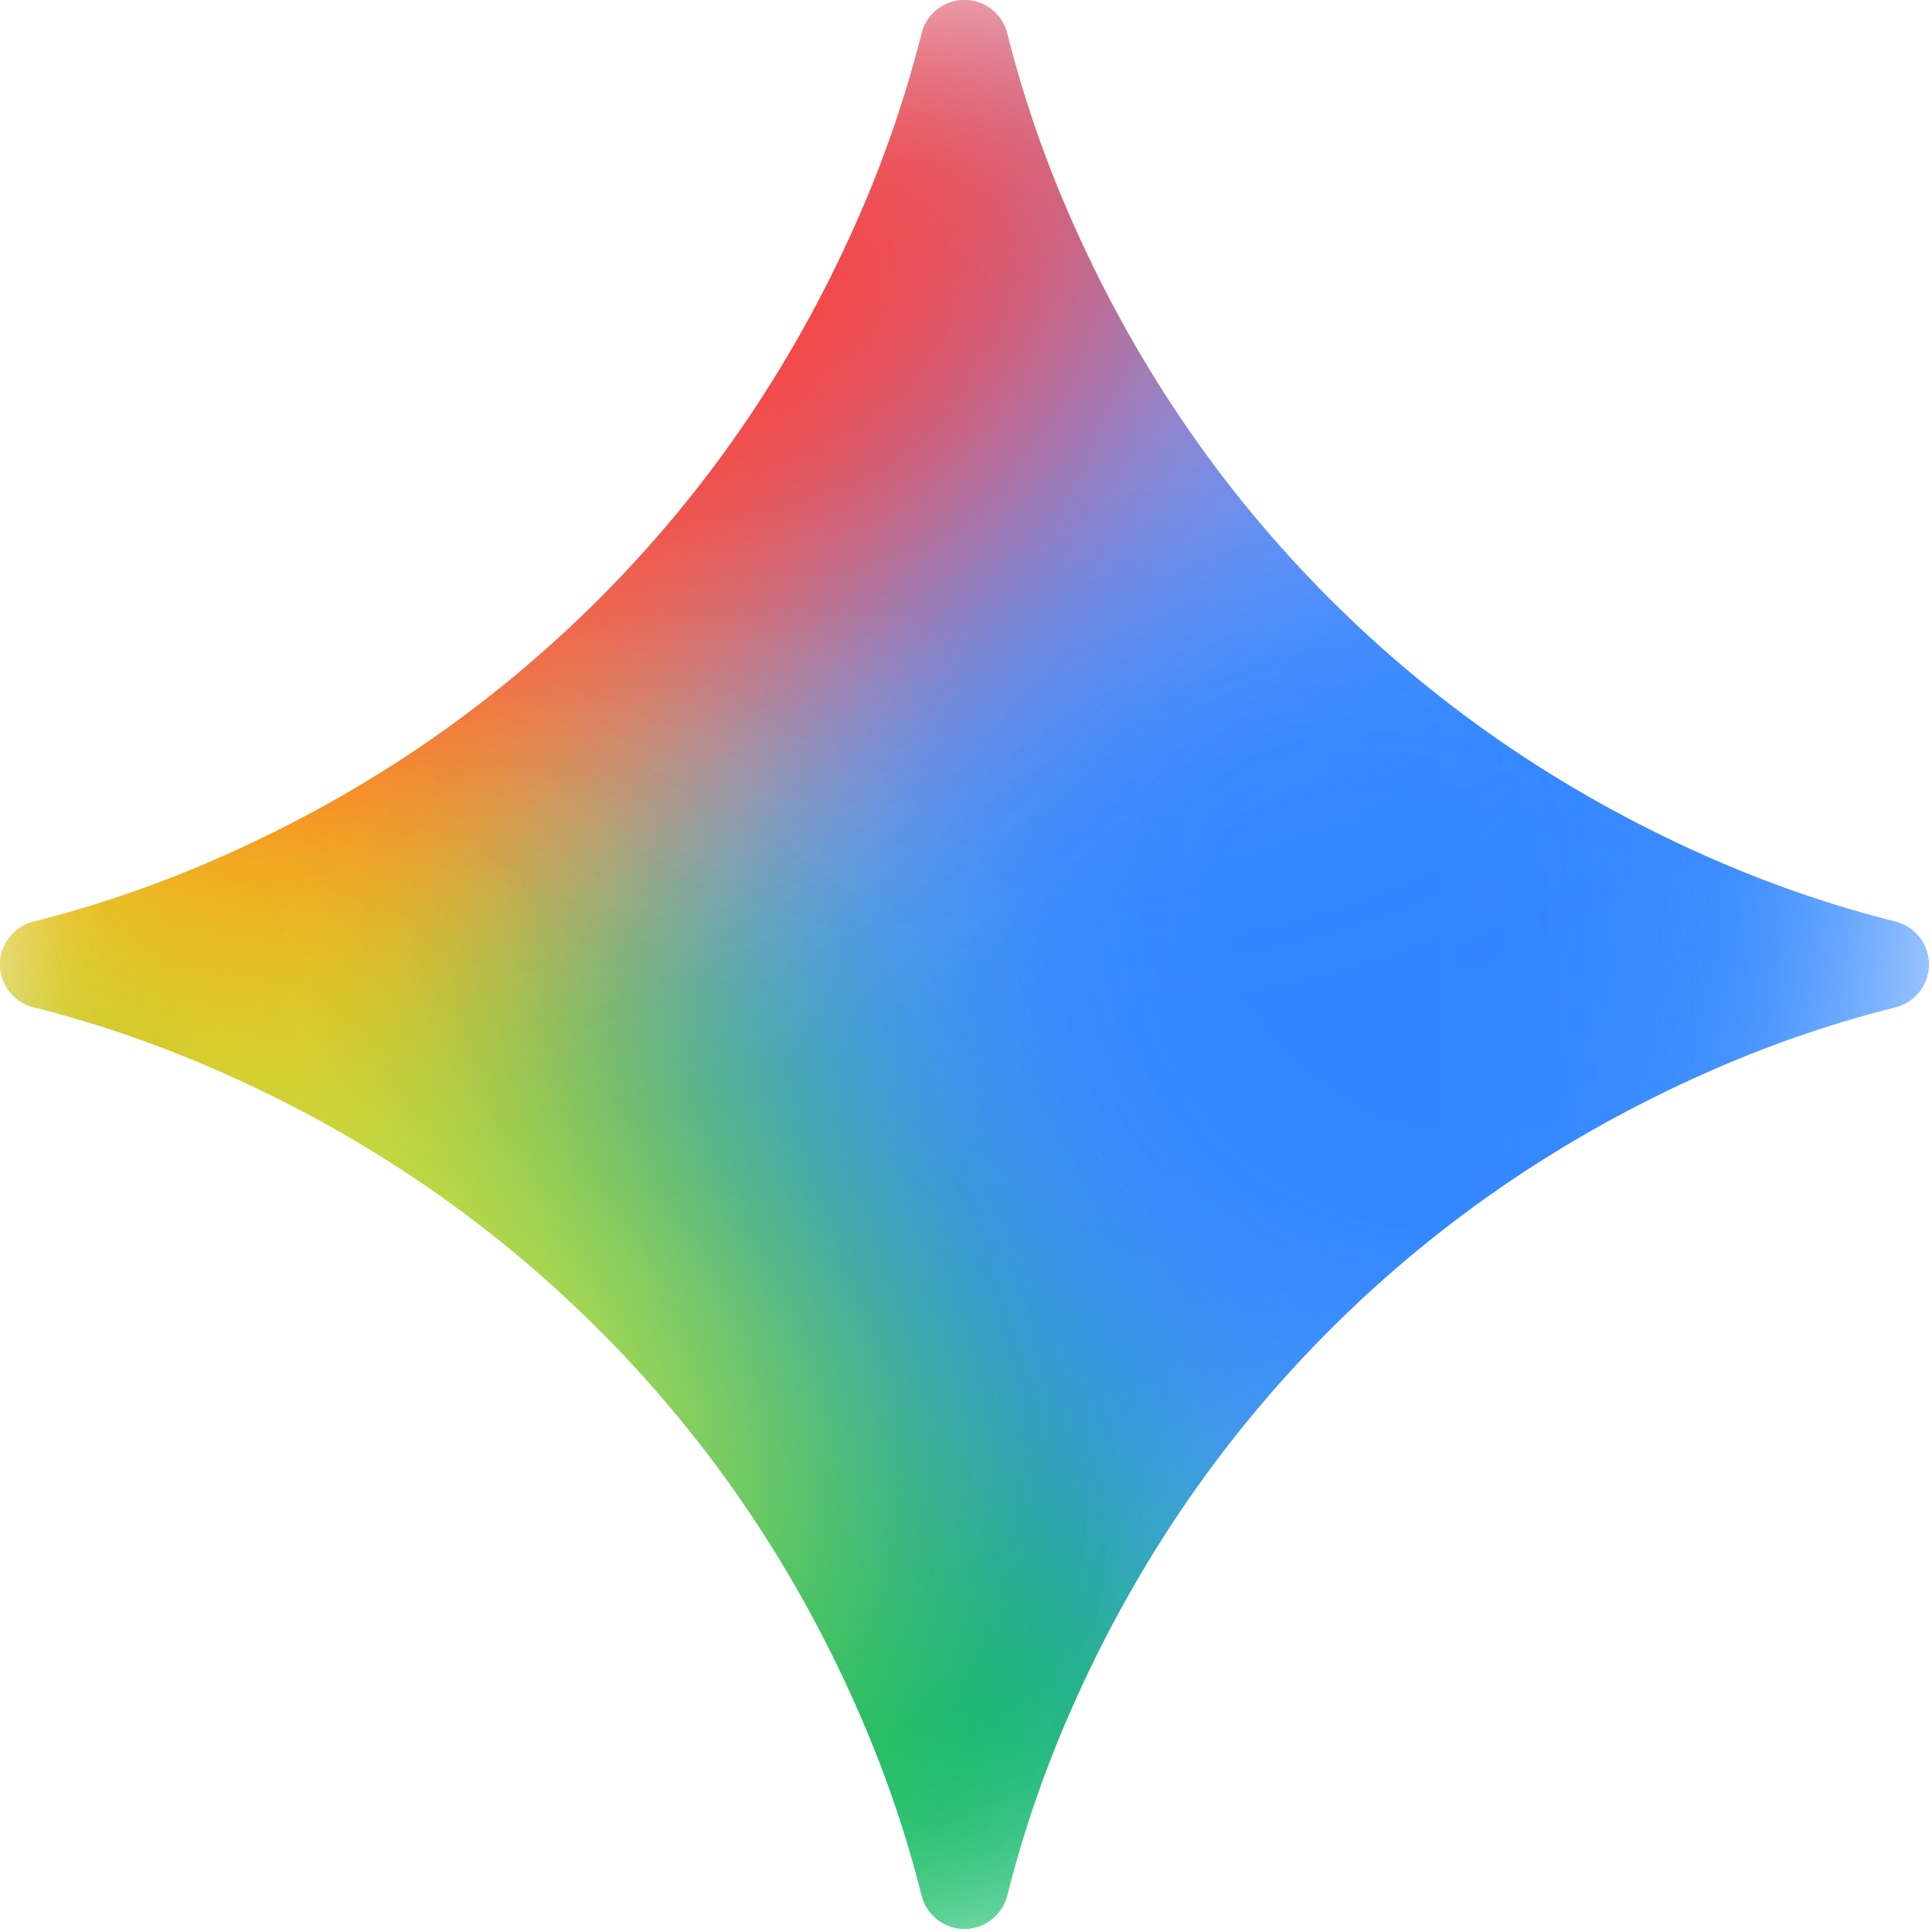
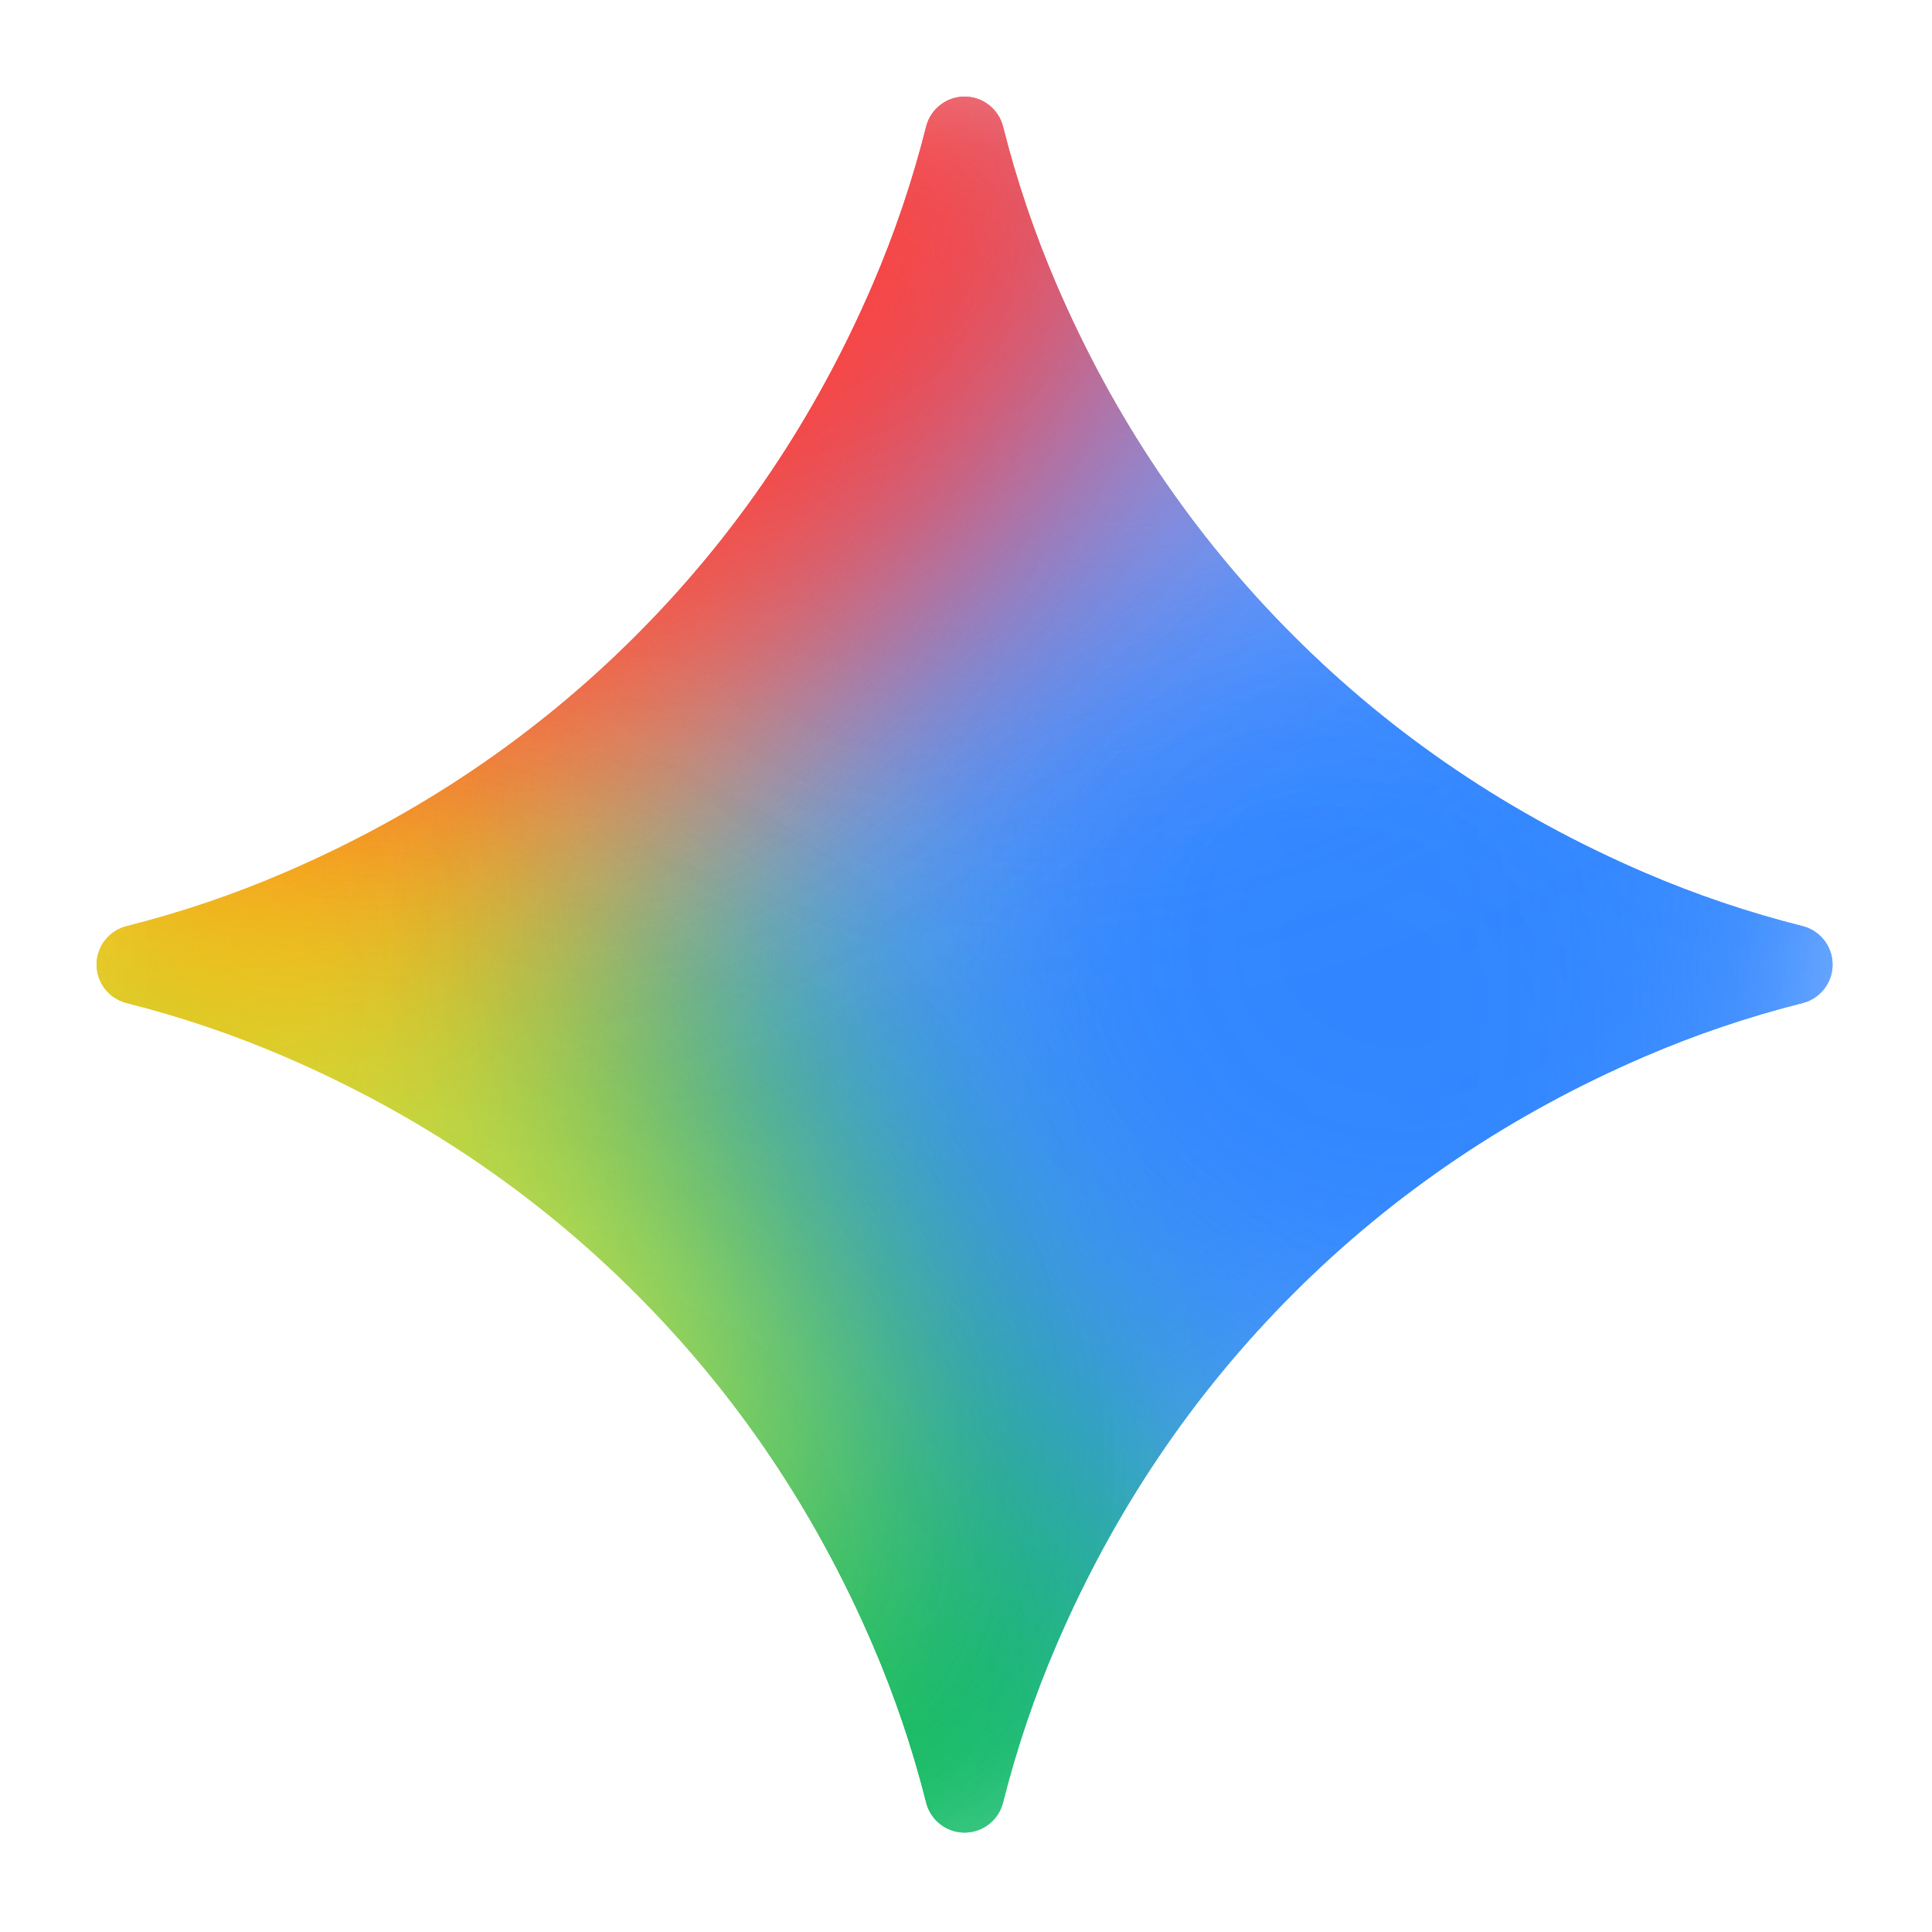
- <svg xmlns="http://www.w3.org/2000/svg" fill="none" viewBox="0 0 65 65">
-   <mask id="maskme" style="mask-type:alpha" maskUnits="userSpaceOnUse" x="0" y="0" width="65" height="65">
-     <path d="M32.447 0c.68 0 1.273.465 1.439 1.125a38.904 38.904 0 001.999 5.905c2.152 5 5.105 9.376 8.854 13.125 3.751 3.75 8.126 6.703 13.125 8.855a38.98 38.98 0 005.906 1.999c.66.166 1.124.758 1.124 1.438 0 .68-.464 1.273-1.125 1.439a38.902 38.902 0 00-5.905 1.999c-5 2.152-9.375 5.105-13.125 8.854-3.749 3.751-6.702 8.126-8.854 13.125a38.973 38.973 0 00-2 5.906 1.485 1.485 0 01-1.438 1.124c-.68 0-1.272-.464-1.438-1.125a38.913 38.913 0 00-2-5.905c-2.151-5-5.103-9.375-8.854-13.125-3.75-3.749-8.125-6.702-13.125-8.854a38.973 38.973 0 00-5.905-2A1.485 1.485 0 010 32.448c0-.68.465-1.272 1.125-1.438a38.903 38.903 0 005.905-2c5-2.151 9.376-5.104 13.125-8.854 3.75-3.749 6.703-8.125 8.855-13.125a38.972 38.972 0 001.999-5.905A1.485 1.485 0 0132.447 0z" fill="#000" />
-     <path d="M32.447 0c.68 0 1.273.465 1.439 1.125a38.904 38.904 0 001.999 5.905c2.152 5 5.105 9.376 8.854 13.125 3.751 3.75 8.126 6.703 13.125 8.855a38.98 38.98 0 005.906 1.999c.66.166 1.124.758 1.124 1.438 0 .68-.464 1.273-1.125 1.439a38.902 38.902 0 00-5.905 1.999c-5 2.152-9.375 5.105-13.125 8.854-3.749 3.751-6.702 8.126-8.854 13.125a38.973 38.973 0 00-2 5.906 1.485 1.485 0 01-1.438 1.124c-.68 0-1.272-.464-1.438-1.125a38.913 38.913 0 00-2-5.905c-2.151-5-5.103-9.375-8.854-13.125-3.75-3.749-8.125-6.702-13.125-8.854a38.973 38.973 0 00-5.905-2A1.485 1.485 0 010 32.448c0-.68.465-1.272 1.125-1.438a38.903 38.903 0 005.905-2c5-2.151 9.376-5.104 13.125-8.854 3.75-3.749 6.703-8.125 8.855-13.125a38.972 38.972 0 001.999-5.905A1.485 1.485 0 0132.447 0z" fill="url(#prefix__paint0_linear_2001_67)" />
+ <svg xmlns="http://www.w3.org/2000/svg" fill="none" viewBox="-3.611 -3.611 72.222 72.222">
+   <mask id="b" width="65" height="65" x="0" y="0" maskUnits="userSpaceOnUse" style="mask-type:alpha">
+     <path fill="#000" d="M32.447 0c.68 0 1.273.465 1.439 1.125a39 39 0 0 0 1.999 5.905q3.23 7.5 8.854 13.125 5.626 5.626 13.125 8.855a39 39 0 0 0 5.906 1.999c.66.166 1.124.758 1.124 1.438s-.464 1.273-1.125 1.439a39 39 0 0 0-5.905 1.999q-7.5 3.23-13.125 8.854-5.625 5.626-8.854 13.125a39 39 0 0 0-2 5.906 1.485 1.485 0 0 1-1.438 1.124c-.68 0-1.272-.464-1.438-1.125a39 39 0 0 0-2-5.905q-3.227-7.5-8.854-13.125-5.625-5.625-13.125-8.854a39 39 0 0 0-5.905-2A1.485 1.485 0 0 1 0 32.448c0-.68.465-1.272 1.125-1.438a39 39 0 0 0 5.905-2q7.5-3.228 13.125-8.854 5.626-5.624 8.855-13.125a39 39 0 0 0 1.999-5.905A1.485 1.485 0 0 1 32.447 0" />
+     <path fill="url(#a)" d="M32.447 0c.68 0 1.273.465 1.439 1.125a39 39 0 0 0 1.999 5.905q3.23 7.5 8.854 13.125 5.626 5.626 13.125 8.855a39 39 0 0 0 5.906 1.999c.66.166 1.124.758 1.124 1.438s-.464 1.273-1.125 1.439a39 39 0 0 0-5.905 1.999q-7.5 3.23-13.125 8.854-5.625 5.626-8.854 13.125a39 39 0 0 0-2 5.906 1.485 1.485 0 0 1-1.438 1.124c-.68 0-1.272-.464-1.438-1.125a39 39 0 0 0-2-5.905q-3.227-7.5-8.854-13.125-5.625-5.625-13.125-8.854a39 39 0 0 0-5.905-2A1.485 1.485 0 0 1 0 32.448c0-.68.465-1.272 1.125-1.438a39 39 0 0 0 5.905-2q7.5-3.228 13.125-8.854 5.626-5.624 8.855-13.125a39 39 0 0 0 1.999-5.905A1.485 1.485 0 0 1 32.447 0" />
  </mask>
-   <g mask="url(#maskme)">
-     <g filter="url(#prefix__filter0_f_2001_67)">
-       <path d="M-5.859 50.734c7.498 2.663 16.116-2.33 19.249-11.152 3.133-8.821-.406-18.131-7.904-20.794-7.498-2.663-16.116 2.33-19.25 11.151-3.132 8.822.407 18.132 7.905 20.795z" fill="#FFE432" />
+   <g mask="url(#b)">
+     <g filter="url(#c)">
+       <path fill="#ffe432" d="M-5.859 50.734c7.498 2.663 16.116-2.33 19.249-11.152s-.406-18.131-7.904-20.794-16.116 2.33-19.25 11.151c-3.132 8.822.407 18.132 7.905 20.795" />
    </g>
-     <g filter="url(#prefix__filter1_f_2001_67)">
-       <path d="M27.433 21.649c10.3 0 18.651-8.535 18.651-19.062 0-10.528-8.35-19.062-18.651-19.062S8.78-7.94 8.78 2.587c0 10.527 8.35 19.062 18.652 19.062z" fill="#FC413D" />
+     <g filter="url(#d)">
+       <path fill="#fc413d" d="M27.433 21.649c10.3 0 18.651-8.535 18.651-19.062s-8.35-19.062-18.651-19.062S8.78-7.94 8.78 2.587s8.35 19.062 18.652 19.062z" />
    </g>
-     <g filter="url(#prefix__filter2_f_2001_67)">
-       <path d="M20.184 82.608c10.753-.525 18.918-12.244 18.237-26.174-.68-13.93-9.95-24.797-20.703-24.271C6.965 32.689-1.2 44.407-.519 58.337c.681 13.93 9.95 24.797 20.703 24.271z" fill="#00B95C" />
+     <g filter="url(#e)">
+       <path fill="#00b95c" d="M20.184 82.608c10.753-.525 18.918-12.244 18.237-26.174-.68-13.93-9.95-24.797-20.703-24.271S-1.2 44.407-.519 58.337s9.95 24.797 20.703 24.271" />
    </g>
-     <g filter="url(#prefix__filter3_f_2001_67)">
-       <path d="M20.184 82.608c10.753-.525 18.918-12.244 18.237-26.174-.68-13.93-9.95-24.797-20.703-24.271C6.965 32.689-1.2 44.407-.519 58.337c.681 13.93 9.95 24.797 20.703 24.271z" fill="#00B95C" />
+     <g filter="url(#f)">
+       <path fill="#00b95c" d="M20.184 82.608c10.753-.525 18.918-12.244 18.237-26.174-.68-13.93-9.95-24.797-20.703-24.271S-1.2 44.407-.519 58.337s9.95 24.797 20.703 24.271" />
    </g>
-     <g filter="url(#prefix__filter4_f_2001_67)">
-       <path d="M30.954 74.181c9.014-5.485 11.427-17.976 5.389-27.9-6.038-9.925-18.241-13.524-27.256-8.04-9.015 5.486-11.428 17.977-5.39 27.902 6.04 9.924 18.242 13.523 27.257 8.038z" fill="#00B95C" />
+     <g filter="url(#g)">
+       <path fill="#00b95c" d="M30.954 74.181c9.014-5.485 11.427-17.976 5.389-27.9-6.038-9.925-18.241-13.524-27.256-8.04-9.015 5.486-11.428 17.977-5.39 27.902 6.04 9.924 18.242 13.523 27.257 8.038" />
    </g>
-     <g filter="url(#prefix__filter5_f_2001_67)">
-       <path d="M67.391 42.993c10.132 0 18.346-7.91 18.346-17.666 0-9.757-8.214-17.667-18.346-17.667s-18.346 7.91-18.346 17.667c0 9.757 8.214 17.666 18.346 17.666z" fill="#3186FF" />
+     <g filter="url(#h)">
+       <path fill="#3186ff" d="M67.391 42.993c10.132 0 18.346-7.91 18.346-17.666S77.523 7.66 67.391 7.66s-18.346 7.91-18.346 17.667 8.214 17.666 18.346 17.666" />
    </g>
-     <g filter="url(#prefix__filter6_f_2001_67)">
-       <path d="M-13.065 40.944c9.33 7.094 22.959 4.869 30.442-4.972 7.483-9.84 5.987-23.569-3.343-30.663C4.704-1.786-8.924.439-16.408 10.28c-7.483 9.84-5.986 23.57 3.343 30.664z" fill="#FBBC04" />
+     <g filter="url(#i)">
+       <path fill="#fbbc04" d="M-13.065 40.944c9.33 7.094 22.959 4.869 30.442-4.972 7.483-9.84 5.987-23.569-3.343-30.663S-8.924.439-16.408 10.28c-7.483 9.84-5.986 23.57 3.343 30.664" />
    </g>
-     <g filter="url(#prefix__filter7_f_2001_67)">
-       <path d="M34.74 51.43c11.135 7.656 25.896 5.524 32.968-4.764 7.073-10.287 3.779-24.832-7.357-32.488C49.215 6.52 34.455 8.654 27.382 18.94c-7.072 10.288-3.779 24.833 7.357 32.49z" fill="#3186FF" />
+     <g filter="url(#j)">
+       <path fill="#3186ff" d="M34.74 51.43c11.135 7.656 25.896 5.524 32.968-4.764s3.779-24.832-7.357-32.488C49.215 6.52 34.455 8.654 27.382 18.94c-7.072 10.288-3.779 24.833 7.357 32.49z" />
    </g>
-     <g filter="url(#prefix__filter8_f_2001_67)">
-       <path d="M54.984-2.336c2.833 3.852-.808 11.34-8.131 16.727-7.324 5.387-15.557 6.631-18.39 2.78-2.833-3.853.807-11.342 8.13-16.728 7.324-5.387 15.558-6.631 18.39-2.78z" fill="#749BFF" />
+     <g filter="url(#k)">
+       <path fill="#749bff" d="M54.984-2.336c2.833 3.852-.808 11.34-8.131 16.727s-15.557 6.631-18.39 2.78c-2.833-3.853.807-11.342 8.13-16.728s15.558-6.631 18.39-2.78z" />
    </g>
-     <g filter="url(#prefix__filter9_f_2001_67)">
-       <path d="M31.727 16.104C43.053 5.598 46.94-8.626 40.41-15.666c-6.53-7.04-21.006-4.232-32.332 6.274s-15.214 24.73-8.683 31.77c6.53 7.04 21.006 4.232 32.332-6.274z" fill="#FC413D" />
+     <g filter="url(#l)">
+       <path fill="#fc413d" d="M31.727 16.104C43.053 5.598 46.94-8.626 40.41-15.666S19.404-19.898 8.078-9.392s-15.214 24.73-8.683 31.77c6.53 7.04 21.006 4.232 32.332-6.274" />
    </g>
-     <g filter="url(#prefix__filter10_f_2001_67)">
-       <path d="M8.51 53.838c6.732 4.818 14.46 5.55 17.262 1.636 2.802-3.915-.384-10.994-7.116-15.812-6.731-4.818-14.46-5.55-17.261-1.636-2.802 3.915.383 10.994 7.115 15.812z" fill="#FFEE48" />
+     <g filter="url(#m)">
+       <path fill="#ffee48" d="M8.51 53.838c6.732 4.818 14.46 5.55 17.262 1.636 2.802-3.915-.384-10.994-7.116-15.812s-14.46-5.55-17.261-1.636c-2.802 3.915.383 10.994 7.115 15.812" />
    </g>
  </g>
  <defs>
-     <filter id="prefix__filter0_f_2001_67" x="-19.824" y="13.152" width="39.274" height="43.217" filterUnits="userSpaceOnUse" color-interpolation-filters="sRGB">
+     <filter id="c" width="39.274" height="43.217" x="-19.824" y="13.152" color-interpolation-filters="sRGB" filterUnits="userSpaceOnUse">
      <feFlood flood-opacity="0" result="BackgroundImageFix" />
      <feBlend in="SourceGraphic" in2="BackgroundImageFix" result="shape" />
-       <feGaussianBlur stdDeviation="2.46" result="effect1_foregroundBlur_2001_67" />
+       <feGaussianBlur result="effect1_foregroundBlur_2001_67" stdDeviation="2.46" />
    </filter>
-     <filter id="prefix__filter1_f_2001_67" x="-15.001" y="-40.257" width="84.868" height="85.688" filterUnits="userSpaceOnUse" color-interpolation-filters="sRGB">
+     <filter id="d" width="84.868" height="85.688" x="-15.001" y="-40.257" color-interpolation-filters="sRGB" filterUnits="userSpaceOnUse">
      <feFlood flood-opacity="0" result="BackgroundImageFix" />
      <feBlend in="SourceGraphic" in2="BackgroundImageFix" result="shape" />
-       <feGaussianBlur stdDeviation="11.891" result="effect1_foregroundBlur_2001_67" />
+       <feGaussianBlur result="effect1_foregroundBlur_2001_67" stdDeviation="11.891" />
    </filter>
-     <filter id="prefix__filter2_f_2001_67" x="-20.776" y="11.927" width="79.454" height="90.916" filterUnits="userSpaceOnUse" color-interpolation-filters="sRGB">
+     <filter id="e" width="79.454" height="90.916" x="-20.776" y="11.927" color-interpolation-filters="sRGB" filterUnits="userSpaceOnUse">
      <feFlood flood-opacity="0" result="BackgroundImageFix" />
      <feBlend in="SourceGraphic" in2="BackgroundImageFix" result="shape" />
-       <feGaussianBlur stdDeviation="10.109" result="effect1_foregroundBlur_2001_67" />
+       <feGaussianBlur result="effect1_foregroundBlur_2001_67" stdDeviation="10.109" />
    </filter>
-     <filter id="prefix__filter3_f_2001_67" x="-20.776" y="11.927" width="79.454" height="90.916" filterUnits="userSpaceOnUse" color-interpolation-filters="sRGB">
+     <filter id="f" width="79.454" height="90.916" x="-20.776" y="11.927" color-interpolation-filters="sRGB" filterUnits="userSpaceOnUse">
      <feFlood flood-opacity="0" result="BackgroundImageFix" />
      <feBlend in="SourceGraphic" in2="BackgroundImageFix" result="shape" />
-       <feGaussianBlur stdDeviation="10.109" result="effect1_foregroundBlur_2001_67" />
+       <feGaussianBlur result="effect1_foregroundBlur_2001_67" stdDeviation="10.109" />
    </filter>
-     <filter id="prefix__filter4_f_2001_67" x="-19.845" y="15.459" width="79.731" height="81.505" filterUnits="userSpaceOnUse" color-interpolation-filters="sRGB">
+     <filter id="g" width="79.731" height="81.505" x="-19.845" y="15.459" color-interpolation-filters="sRGB" filterUnits="userSpaceOnUse">
      <feFlood flood-opacity="0" result="BackgroundImageFix" />
      <feBlend in="SourceGraphic" in2="BackgroundImageFix" result="shape" />
-       <feGaussianBlur stdDeviation="10.109" result="effect1_foregroundBlur_2001_67" />
+       <feGaussianBlur result="effect1_foregroundBlur_2001_67" stdDeviation="10.109" />
    </filter>
-     <filter id="prefix__filter5_f_2001_67" x="29.832" y="-11.552" width="75.117" height="73.758" filterUnits="userSpaceOnUse" color-interpolation-filters="sRGB">
+     <filter id="h" width="75.117" height="73.758" x="29.832" y="-11.552" color-interpolation-filters="sRGB" filterUnits="userSpaceOnUse">
      <feFlood flood-opacity="0" result="BackgroundImageFix" />
      <feBlend in="SourceGraphic" in2="BackgroundImageFix" result="shape" />
-       <feGaussianBlur stdDeviation="9.606" result="effect1_foregroundBlur_2001_67" />
+       <feGaussianBlur result="effect1_foregroundBlur_2001_67" stdDeviation="9.606" />
    </filter>
-     <filter id="prefix__filter6_f_2001_67" x="-38.583" y="-16.253" width="78.135" height="78.758" filterUnits="userSpaceOnUse" color-interpolation-filters="sRGB">
+     <filter id="i" width="78.135" height="78.758" x="-38.583" y="-16.253" color-interpolation-filters="sRGB" filterUnits="userSpaceOnUse">
      <feFlood flood-opacity="0" result="BackgroundImageFix" />
      <feBlend in="SourceGraphic" in2="BackgroundImageFix" result="shape" />
-       <feGaussianBlur stdDeviation="8.706" result="effect1_foregroundBlur_2001_67" />
+       <feGaussianBlur result="effect1_foregroundBlur_2001_67" stdDeviation="8.706" />
    </filter>
-     <filter id="prefix__filter7_f_2001_67" x="8.107" y="-5.966" width="78.877" height="77.539" filterUnits="userSpaceOnUse" color-interpolation-filters="sRGB">
+     <filter id="j" width="78.877" height="77.539" x="8.107" y="-5.966" color-interpolation-filters="sRGB" filterUnits="userSpaceOnUse">
      <feFlood flood-opacity="0" result="BackgroundImageFix" />
      <feBlend in="SourceGraphic" in2="BackgroundImageFix" result="shape" />
-       <feGaussianBlur stdDeviation="7.775" result="effect1_foregroundBlur_2001_67" />
+       <feGaussianBlur result="effect1_foregroundBlur_2001_67" stdDeviation="7.775" />
    </filter>
-     <filter id="prefix__filter8_f_2001_67" x="13.587" y="-18.488" width="56.272" height="51.81" filterUnits="userSpaceOnUse" color-interpolation-filters="sRGB">
+     <filter id="k" width="56.272" height="51.81" x="13.587" y="-18.488" color-interpolation-filters="sRGB" filterUnits="userSpaceOnUse">
      <feFlood flood-opacity="0" result="BackgroundImageFix" />
      <feBlend in="SourceGraphic" in2="BackgroundImageFix" result="shape" />
-       <feGaussianBlur stdDeviation="6.957" result="effect1_foregroundBlur_2001_67" />
+       <feGaussianBlur result="effect1_foregroundBlur_2001_67" stdDeviation="6.957" />
    </filter>
-     <filter id="prefix__filter9_f_2001_67" x="-15.526" y="-31.297" width="70.856" height="69.306" filterUnits="userSpaceOnUse" color-interpolation-filters="sRGB">
+     <filter id="l" width="70.856" height="69.306" x="-15.526" y="-31.297" color-interpolation-filters="sRGB" filterUnits="userSpaceOnUse">
      <feFlood flood-opacity="0" result="BackgroundImageFix" />
      <feBlend in="SourceGraphic" in2="BackgroundImageFix" result="shape" />
-       <feGaussianBlur stdDeviation="5.876" result="effect1_foregroundBlur_2001_67" />
+       <feGaussianBlur result="effect1_foregroundBlur_2001_67" stdDeviation="5.876" />
    </filter>
-     <filter id="prefix__filter10_f_2001_67" x="-14.168" y="20.964" width="55.501" height="51.571" filterUnits="userSpaceOnUse" color-interpolation-filters="sRGB">
+     <filter id="m" width="55.501" height="51.571" x="-14.168" y="20.964" color-interpolation-filters="sRGB" filterUnits="userSpaceOnUse">
      <feFlood flood-opacity="0" result="BackgroundImageFix" />
      <feBlend in="SourceGraphic" in2="BackgroundImageFix" result="shape" />
-       <feGaussianBlur stdDeviation="7.273" result="effect1_foregroundBlur_2001_67" />
+       <feGaussianBlur result="effect1_foregroundBlur_2001_67" stdDeviation="7.273" />
    </filter>
-     <linearGradient id="prefix__paint0_linear_2001_67" x1="18.447" y1="43.42" x2="52.153" y2="15.004" gradientUnits="userSpaceOnUse">
-       <stop stop-color="#4893FC" />
-       <stop offset=".27" stop-color="#4893FC" />
-       <stop offset=".777" stop-color="#969DFF" />
-       <stop offset="1" stop-color="#BD99FE" />
+     <linearGradient id="a" x1="18.447" x2="52.153" y1="43.42" y2="15.004" gradientUnits="userSpaceOnUse">
+       <stop stop-color="#4893fc" />
+       <stop offset=".27" stop-color="#4893fc" />
+       <stop offset=".777" stop-color="#969dff" />
+       <stop offset="1" stop-color="#bd99fe" />
    </linearGradient>
  </defs>
</svg>
